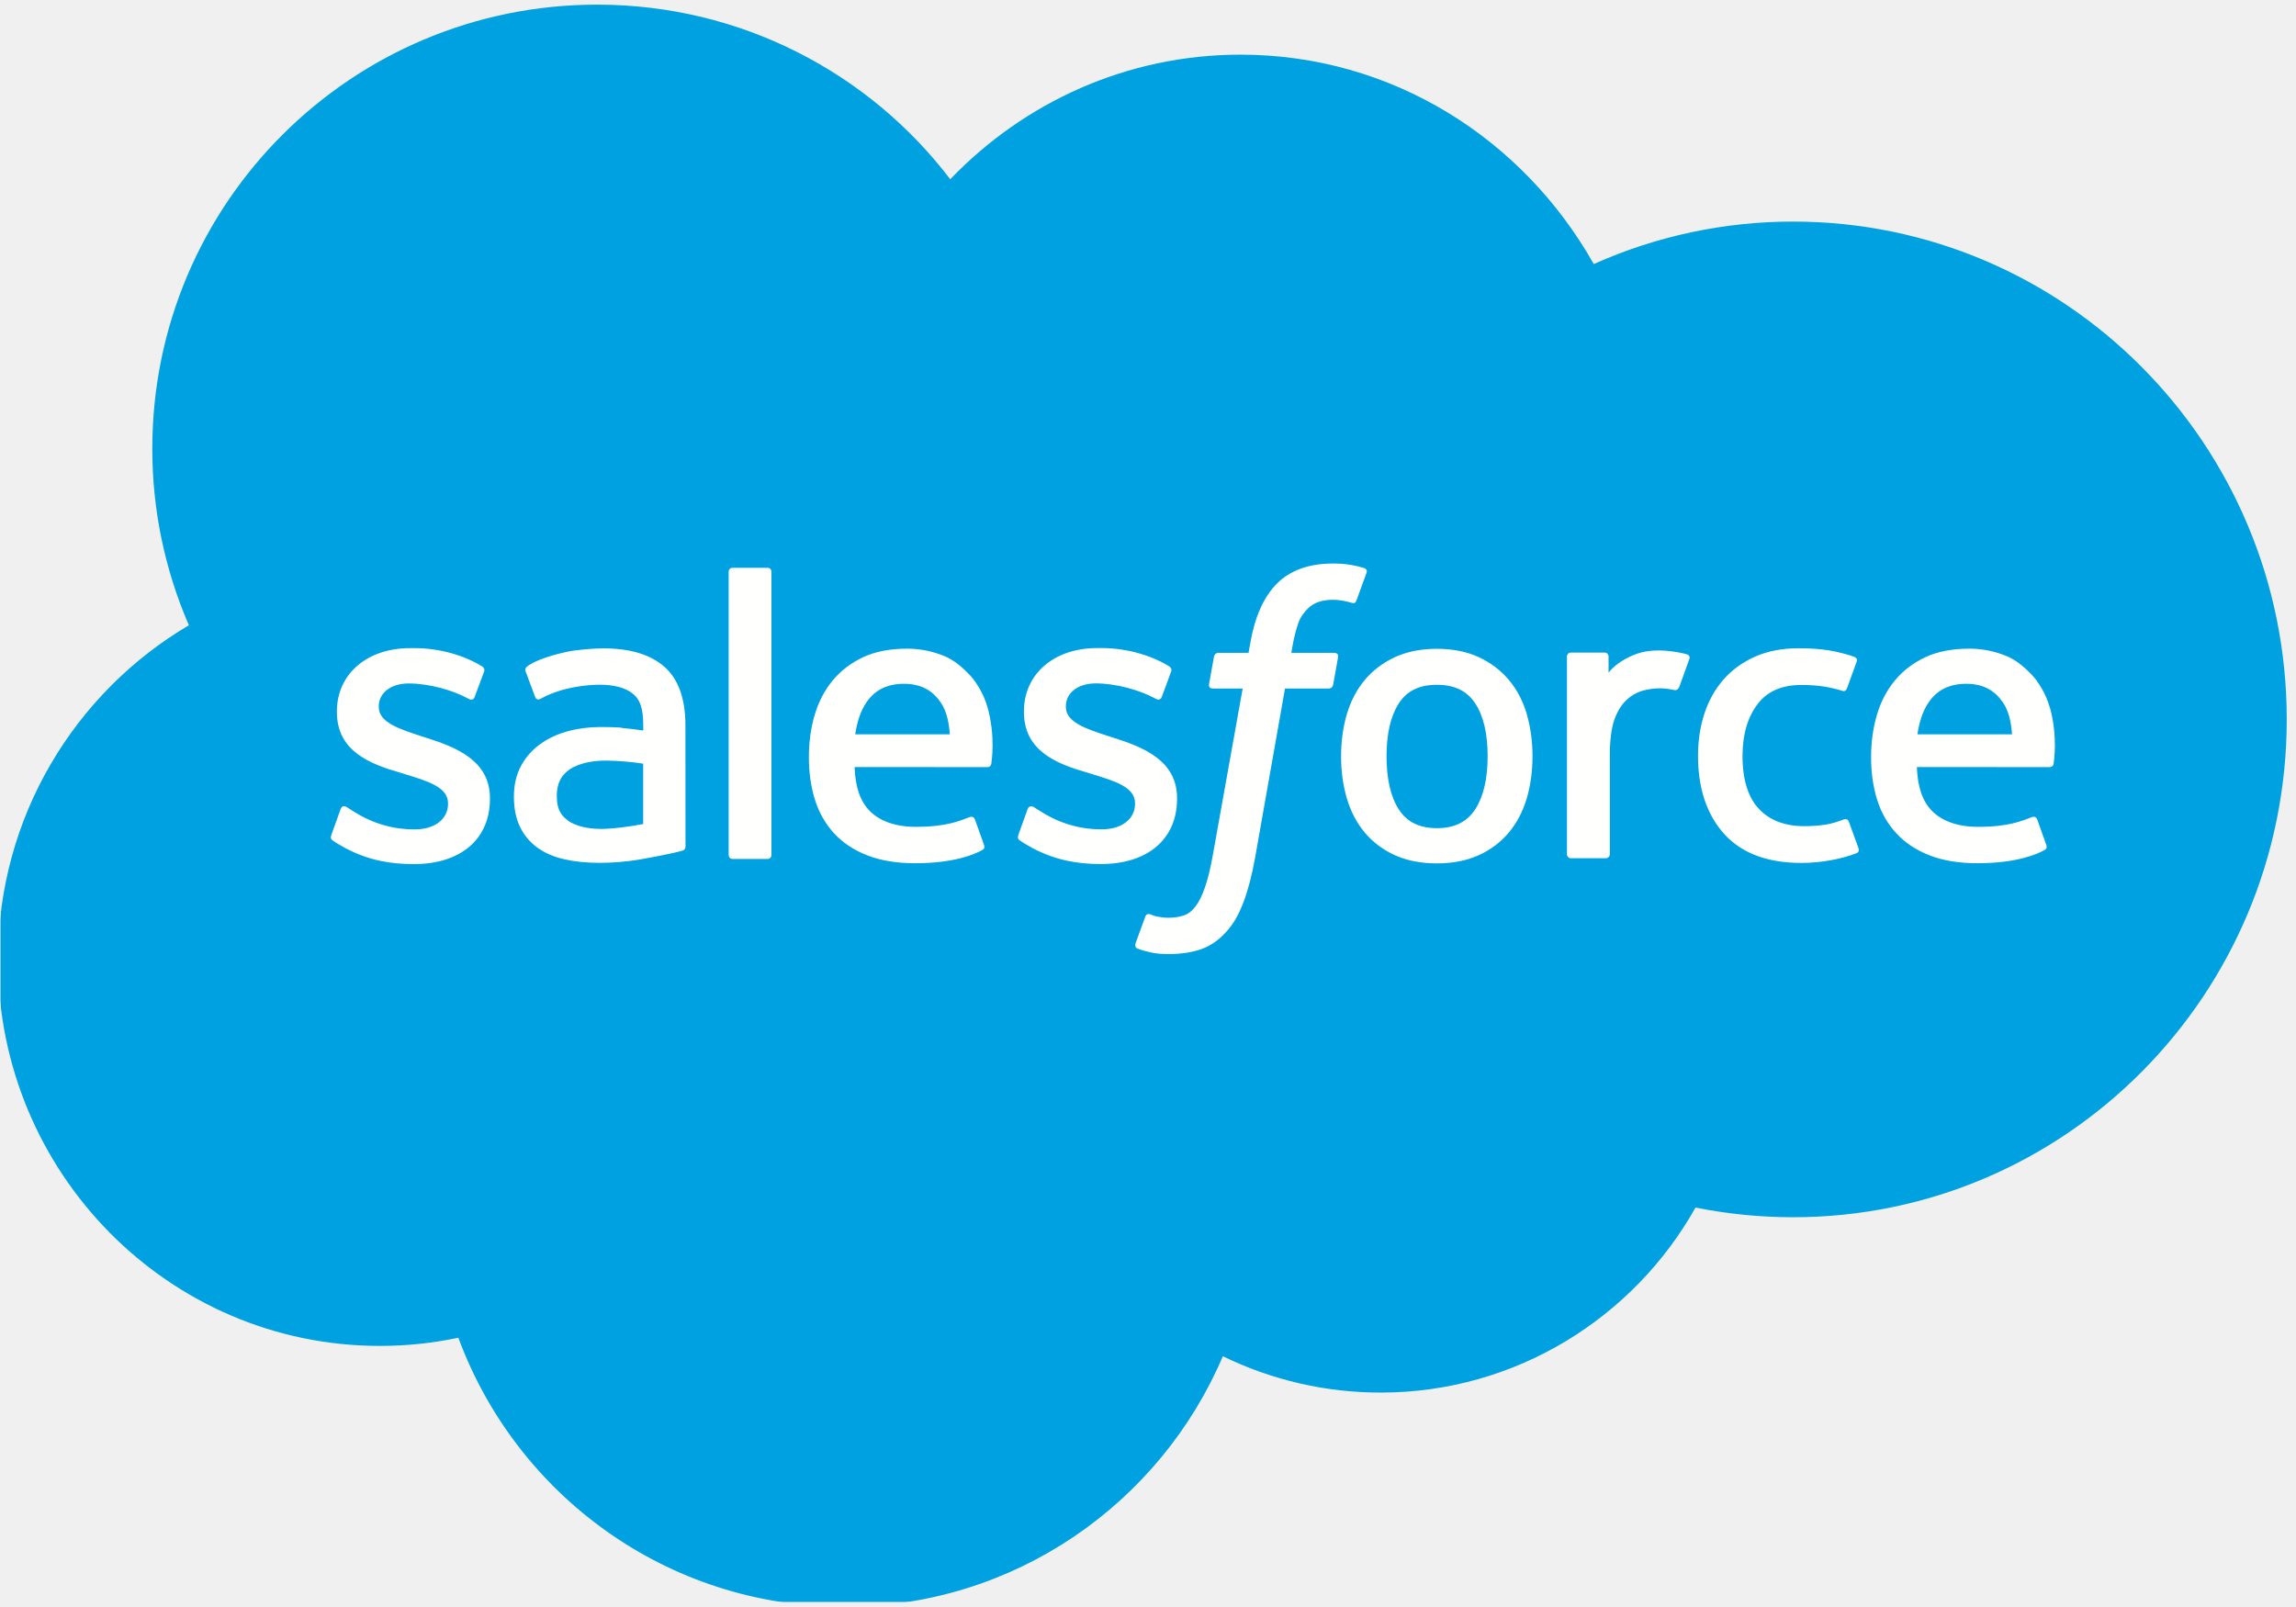
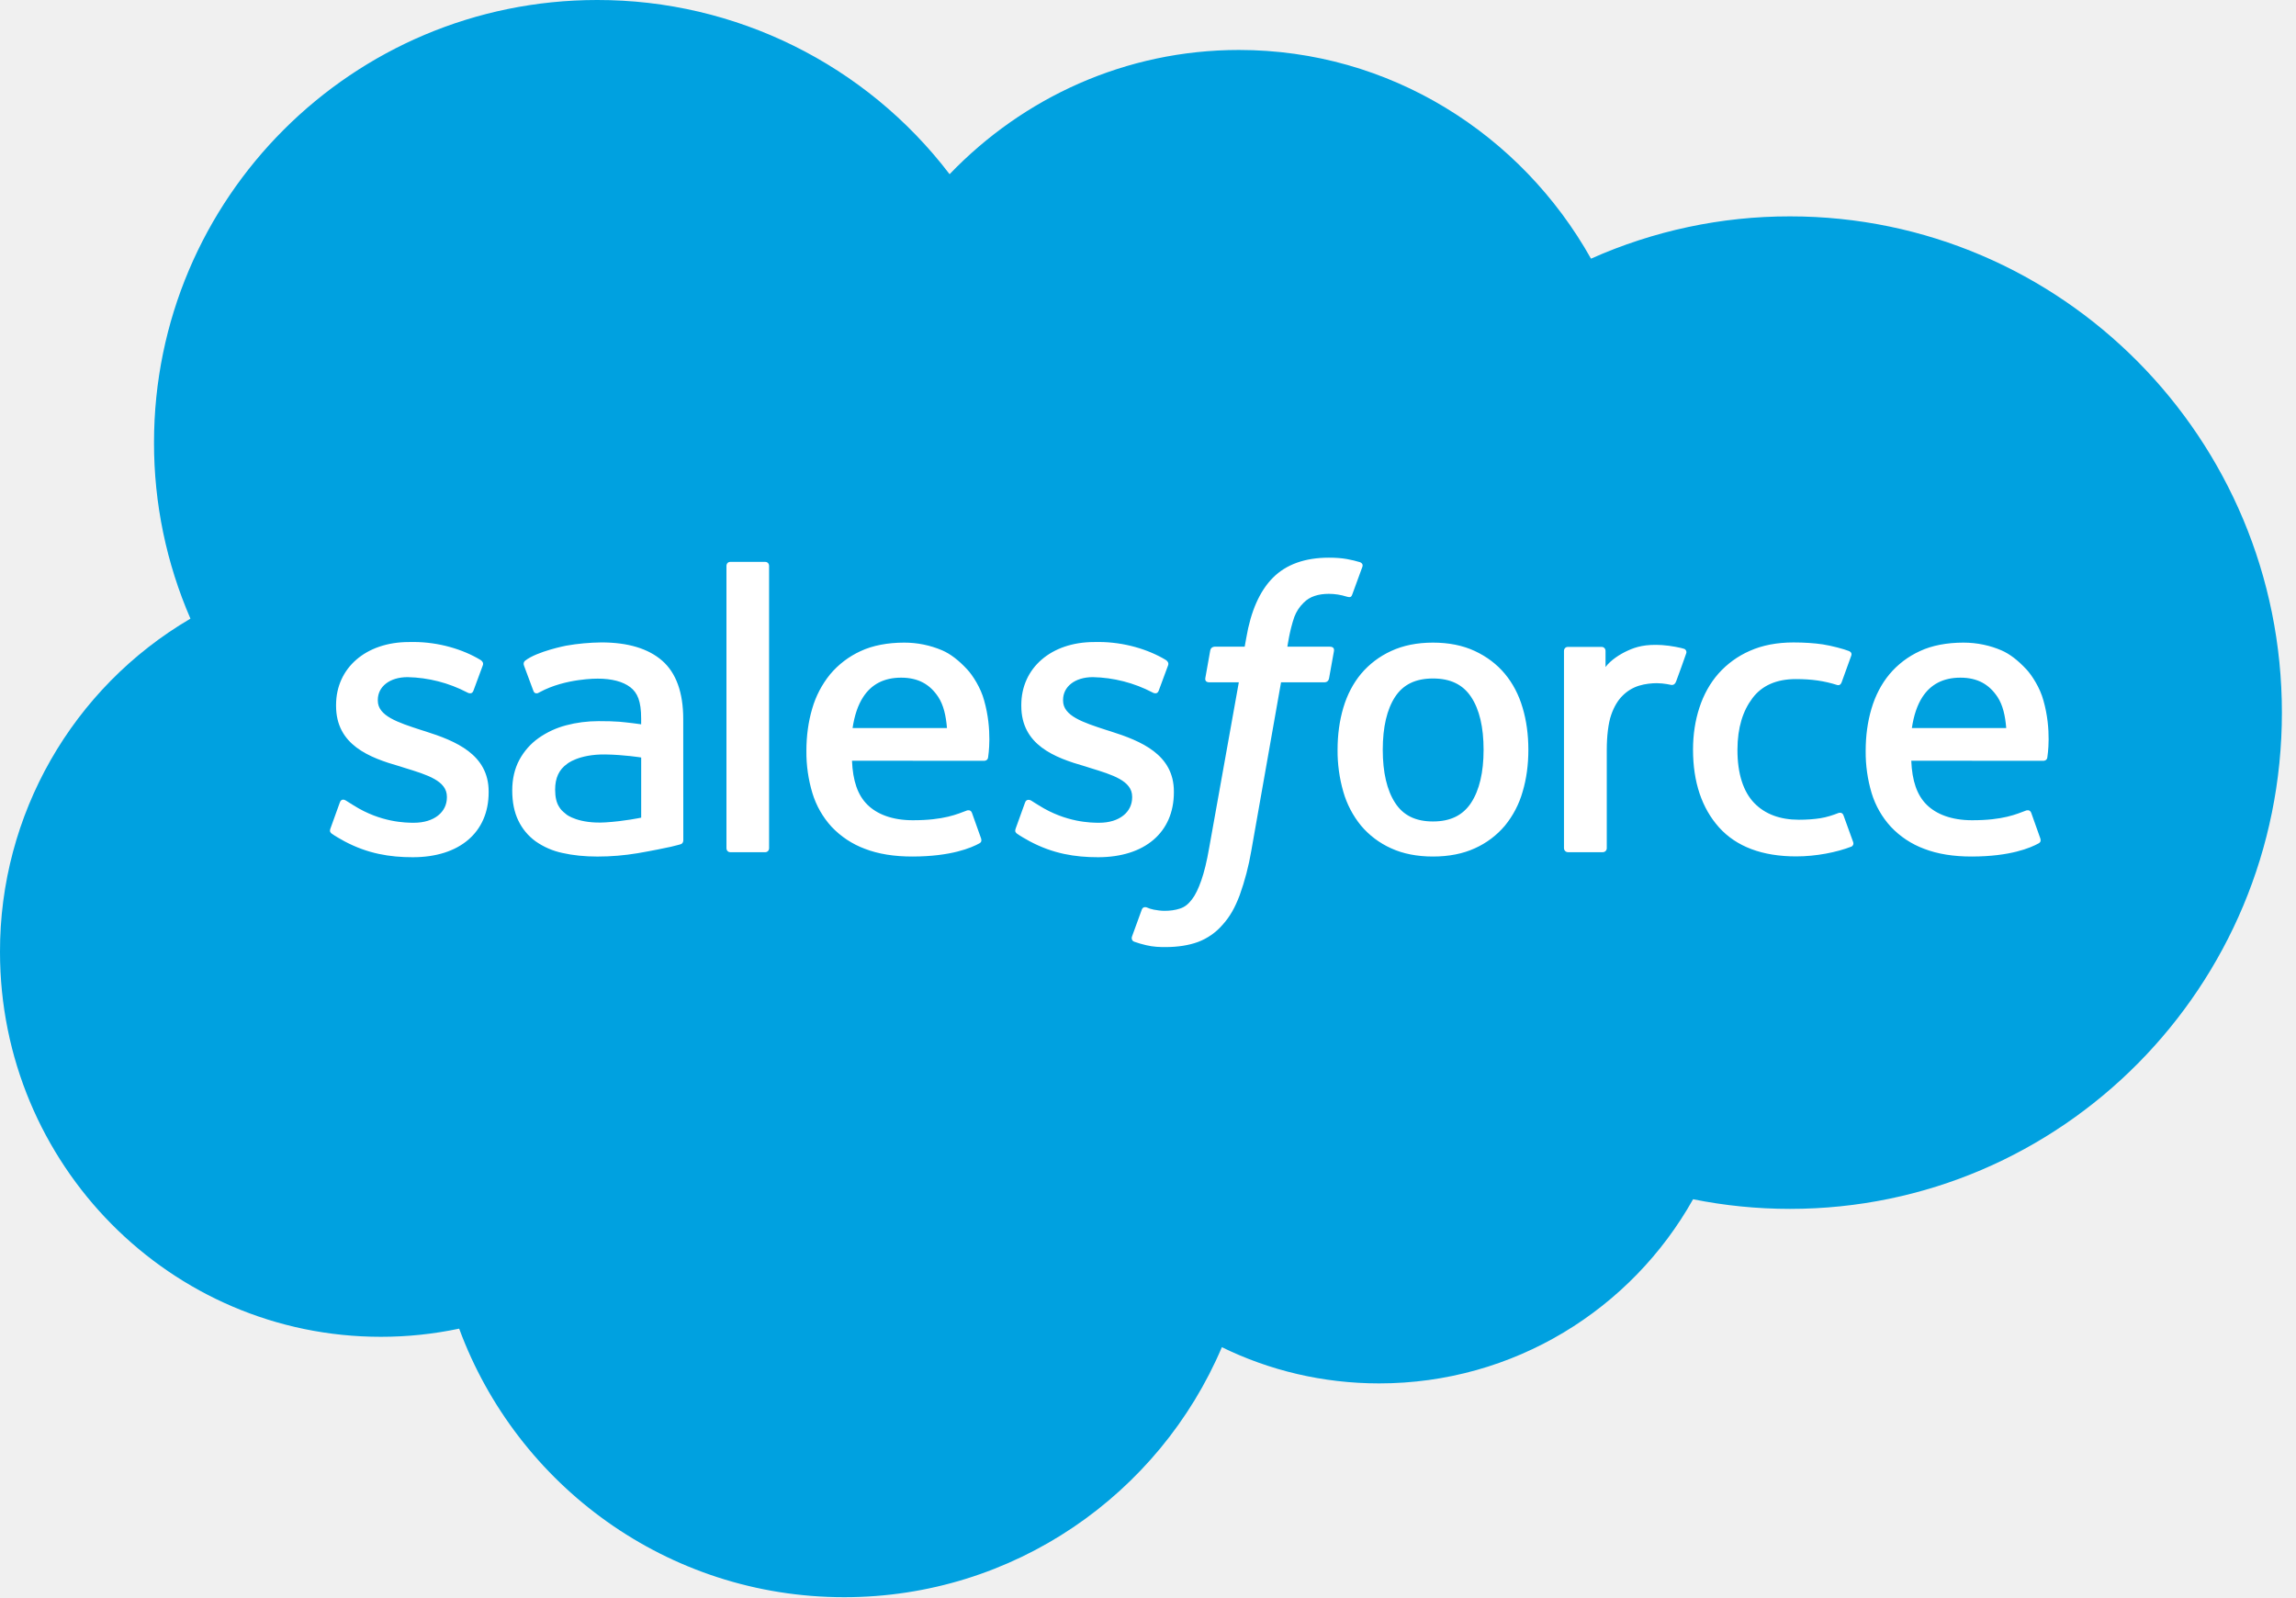
- <svg xmlns="http://www.w3.org/2000/svg" xmlns:xlink="http://www.w3.org/1999/xlink" version="1.1" viewBox="0 0 273 191">
-   <defs>
-     <path id="a" d="m0.06 0.5h272v190h-272z" />
-   </defs>
-   <g fill-rule="evenodd">
-     <mask id="b" fill="#fff">
-       <use xlink:href="#a" />
-     </mask>
-     <path d="m113 21.3c8.78-9.14 21-14.8 34.5-14.8 18 0 33.6 10 42 24.9a58 58 0 0 1 23.7-5.05c32.4 0 58.7 26.5 58.7 59.2s-26.3 59.2-58.7 59.2c-3.96 0-7.82-0.398-11.6-1.15-7.35 13.1-21.4 22-37.4 22a42.7 42.7 0 0 1-18.8-4.32c-7.45 17.5-24.8 29.8-45 29.8-21.1 0-39-13.3-45.9-32a45.1 45.1 0 0 1-9.34 0.972c-25.1 0-45.4-20.6-45.4-45.9 0-17 9.14-31.8 22.7-39.8a52.6 52.6 0 0 1-4.35-21c0-29.2 23.7-52.8 52.9-52.8 17.1 0 32.4 8.15 42 20.8" fill="#00A1E0" mask="url(#b)" />
-     <path d="m39.4 99.3c-0.171 0.446 0.061 0.539 0.116 0.618 0.511 0.37 1.03 0.638 1.55 0.939 2.78 1.47 5.4 1.9 8.14 1.9 5.58 0 9.05-2.97 9.05-7.75v-0.094c0-4.42-3.92-6.03-7.58-7.18l-0.479-0.155c-2.77-0.898-5.16-1.68-5.16-3.5v-0.093c0-1.56 1.4-2.71 3.56-2.71 2.4 0 5.26 0.799 7.09 1.81 0 0 0.542 0.35 0.739-0.173 0.107-0.283 1.04-2.78 1.14-3.06 0.106-0.293-0.08-0.514-0.271-0.628-2.1-1.28-5-2.15-8-2.15l-0.557 2e-3c-5.11 0-8.68 3.09-8.68 7.51v0.095c0 4.66 3.94 6.18 7.62 7.23l0.592 0.184c2.68 0.824 5 1.54 5 3.42v0.094c0 1.73-1.51 3.02-3.93 3.02-0.941 0-3.94-0.016-7.19-2.07-0.393-0.229-0.617-0.394-0.92-0.579-0.16-0.097-0.56-0.272-0.734 0.252l-1.1 3.06m81.7 0c-0.171 0.446 0.061 0.539 0.118 0.618 0.509 0.37 1.03 0.638 1.55 0.939 2.78 1.47 5.4 1.9 8.14 1.9 5.58 0 9.05-2.97 9.05-7.75v-0.094c0-4.42-3.91-6.03-7.58-7.18l-0.479-0.155c-2.77-0.898-5.16-1.68-5.16-3.5v-0.093c0-1.56 1.4-2.71 3.56-2.71 2.4 0 5.25 0.799 7.09 1.81 0 0 0.542 0.35 0.74-0.173 0.106-0.283 1.04-2.78 1.13-3.06 0.107-0.293-0.08-0.514-0.27-0.628-2.1-1.28-5-2.15-8-2.15l-0.558 2e-3c-5.11 0-8.68 3.09-8.68 7.51v0.095c0 4.66 3.94 6.18 7.62 7.23l0.591 0.184c2.69 0.824 5 1.54 5 3.42v0.094c0 1.73-1.51 3.02-3.93 3.02-0.943 0-3.95-0.016-7.19-2.07-0.393-0.229-0.623-0.387-0.921-0.579-0.101-0.064-0.572-0.248-0.733 0.252l-1.1 3.06m55.8-9.36c0 2.7-0.504 4.83-1.49 6.34-0.984 1.49-2.47 2.22-4.54 2.22s-3.55-0.724-4.52-2.21c-0.977-1.5-1.47-3.64-1.47-6.34 0-2.7 0.496-4.82 1.47-6.31 0.968-1.48 2.44-2.19 4.52-2.19s3.56 0.717 4.54 2.19c0.992 1.49 1.49 3.61 1.49 6.31m4.66-5.01c-0.459-1.55-1.17-2.91-2.12-4.05-0.951-1.14-2.15-2.06-3.58-2.72-1.42-0.665-3.1-1-5-1s-3.57 0.337-5 1c-1.42 0.664-2.63 1.58-3.58 2.72-0.948 1.14-1.66 2.5-2.12 4.05-0.455 1.54-0.686 3.22-0.686 5.01 0 1.79 0.231 3.47 0.686 5.01 0.457 1.55 1.17 2.91 2.12 4.05 0.951 1.14 2.16 2.05 3.58 2.7 1.43 0.648 3.11 0.978 5 0.978 1.89 0 3.57-0.33 4.99-0.978 1.42-0.648 2.63-1.56 3.58-2.7 0.949-1.14 1.66-2.5 2.12-4.05 0.454-1.54 0.685-3.22 0.685-5.01 0-1.78-0.231-3.47-0.685-5.01m38.3 12.8c-0.153-0.453-0.595-0.282-0.595-0.282-0.677 0.259-1.4 0.499-2.17 0.619-0.776 0.122-1.64 0.183-2.55 0.183-2.25 0-4.05-0.671-5.33-2-1.29-1.33-2.01-3.47-2-6.37 7e-3 -2.64 0.645-4.62 1.79-6.14 1.13-1.5 2.87-2.28 5.17-2.28 1.92 0 3.39 0.223 4.93 0.705 0 0 0.365 0.159 0.54-0.322 0.409-1.13 0.711-1.94 1.15-3.18 0.124-0.355-0.18-0.505-0.291-0.548-0.604-0.236-2.03-0.623-3.11-0.786-1.01-0.154-2.18-0.234-3.5-0.234-1.96 0-3.7 0.335-5.19 0.999-1.49 0.663-2.75 1.58-3.75 2.72-1 1.14-1.76 2.5-2.27 4.05-0.505 1.54-0.76 3.23-0.76 5.02 0 3.86 1.04 6.99 3.1 9.28 2.06 2.3 5.16 3.46 9.2 3.46 2.39 0 4.84-0.483 6.6-1.18 0 0 0.336-0.162 0.19-0.554l-1.15-3.16m8.15-10.4c0.223-1.5 0.634-2.75 1.28-3.72 0.967-1.48 2.44-2.29 4.51-2.29 2.07 0 3.44 0.814 4.42 2.29 0.65 0.975 0.934 2.27 1.04 3.72l-11.3-2e-3zm15.7-3.3c-0.397-1.49-1.38-3-2.02-3.69-1.02-1.09-2.01-1.86-3-2.28a11.5 11.5 0 0 0-4.52-0.917c-1.97 0-3.76 0.333-5.21 1.01-1.45 0.682-2.67 1.61-3.63 2.77-0.959 1.16-1.68 2.53-2.14 4.1-0.46 1.55-0.692 3.25-0.692 5.03 0 1.82 0.241 3.51 0.715 5.04 0.479 1.54 1.25 2.89 2.29 4.01 1.04 1.13 2.37 2.01 3.97 2.63 1.59 0.615 3.52 0.934 5.73 0.927 4.56-0.015 6.96-1.03 7.94-1.58 0.175-0.098 0.34-0.267 0.134-0.754l-1.03-2.89c-0.158-0.431-0.594-0.275-0.594-0.275-1.13 0.422-2.73 1.18-6.48 1.17-2.45-4e-3 -4.26-0.727-5.4-1.86-1.16-1.16-1.74-2.85-1.83-5.25l15.8 0.012s0.416-4e-3 0.459-0.41c0.017-0.168 0.541-3.24-0.471-6.79zm-142 3.3c0.223-1.5 0.635-2.75 1.28-3.72 0.968-1.48 2.44-2.29 4.51-2.29 2.07 0 3.44 0.814 4.42 2.29 0.649 0.975 0.933 2.27 1.04 3.72l-11.3-2e-3zm15.7-3.3c-0.396-1.49-1.38-3-2.02-3.69-1.02-1.09-2.01-1.86-3-2.28a11.5 11.5 0 0 0-4.52-0.917c-1.97 0-3.76 0.333-5.21 1.01-1.45 0.682-2.67 1.61-3.63 2.77-0.957 1.16-1.68 2.53-2.14 4.1-0.459 1.55-0.69 3.25-0.69 5.03 0 1.82 0.239 3.51 0.716 5.04 0.478 1.54 1.25 2.89 2.28 4.01 1.04 1.13 2.37 2.01 3.97 2.63 1.59 0.615 3.51 0.934 5.73 0.927 4.56-0.015 6.96-1.03 7.94-1.58 0.174-0.098 0.34-0.267 0.133-0.754l-1.03-2.89c-0.159-0.431-0.595-0.275-0.595-0.275-1.13 0.422-2.73 1.18-6.48 1.17-2.44-4e-3 -4.26-0.727-5.4-1.86-1.16-1.16-1.74-2.85-1.83-5.25l15.8 0.012s0.416-4e-3 0.459-0.41c0.017-0.168 0.541-3.24-0.472-6.79zm-49.8 13.6c-0.619-0.494-0.705-0.615-0.91-0.936-0.313-0.483-0.473-1.17-0.473-2.05 0-1.38 0.46-2.38 1.41-3.05-0.01 2e-3 1.36-1.18 4.58-1.14a32 32 0 0 1 4.28 0.365v7.17h2e-3s-2 0.431-4.26 0.567c-3.21 0.193-4.63-0.924-4.62-0.921zm6.28-11.1c-0.64-0.047-1.47-0.07-2.46-0.07-1.35 0-2.66 0.168-3.88 0.498-1.23 0.332-2.34 0.846-3.29 1.53a7.63 7.63 0 0 0-2.29 2.6c-0.559 1.04-0.844 2.26-0.844 3.64 0 1.4 0.243 2.61 0.723 3.6a6.54 6.54 0 0 0 2.06 2.47c0.877 0.638 1.96 1.11 3.21 1.39 1.24 0.283 2.64 0.426 4.18 0.426 1.62 0 3.23-0.136 4.79-0.399a95.1 95.1 0 0 0 3.97-0.772c0.526-0.121 1.11-0.28 1.11-0.28 0.39-0.099 0.36-0.516 0.36-0.516l-9e-3 -14.4c0-3.16-0.844-5.51-2.51-6.96-1.66-1.45-4.09-2.18-7.24-2.18-1.18 0-3.09 0.16-4.23 0.389 0 0-3.44 0.668-4.86 1.78 0 0-0.312 0.192-0.142 0.627l1.12 3c0.139 0.389 0.518 0.256 0.518 0.256s0.119-0.047 0.259-0.13c3.03-1.65 6.87-1.6 6.87-1.6 1.7 0 3.02 0.345 3.9 1.02 0.861 0.661 1.3 1.66 1.3 3.76v0.667c-1.35-0.196-2.6-0.309-2.6-0.309zm127-8.13a0.428 0.428 0 0 0-0.237-0.568c-0.269-0.102-1.61-0.385-2.64-0.449-1.98-0.124-3.08 0.21-4.07 0.654-0.978 0.441-2.06 1.15-2.66 1.97l-2e-3 -1.92c0-0.264-0.187-0.477-0.453-0.477h-4.04c-0.262 0-0.452 0.213-0.452 0.477v23.5a0.48 0.48 0 0 0 0.479 0.479h4.14a0.479 0.479 0 0 0 0.478-0.479v-11.8c0-1.58 0.174-3.15 0.521-4.14 0.342-0.979 0.807-1.76 1.38-2.32a4.79 4.79 0 0 1 1.95-1.17 7.68 7.68 0 0 1 2.12-0.298c0.825 0 1.73 0.212 1.73 0.212 0.304 0.034 0.473-0.152 0.576-0.426 0.271-0.721 1.04-2.88 1.19-3.31" fill="#FFFFFE" />
-     <path d="M162.201 67.548a13.258 13.258 0 0 0-1.559-.37 12.217 12.217 0 0 0-2.144-.166c-2.853 0-5.102.806-6.681 2.398-1.568 1.58-2.635 3.987-3.17 7.154l-.193 1.069h-3.581s-.437-.018-.529.459l-.588 3.28c-.041.314.094.51.514.508h3.486l-3.537 19.743c-.277 1.59-.594 2.898-.945 3.889-.346.978-.684 1.711-1.1 2.243-.403.515-.785.894-1.444 1.115-.544.183-1.17.267-1.856.267-.382 0-.89-.064-1.265-.139-.375-.074-.57-.158-.851-.276 0 0-.409-.156-.57.254-.131.335-1.06 2.89-1.17 3.206-.112.312.045.558.243.629.464.166.809.272 1.441.421.878.207 1.618.22 2.311.22 1.452 0 2.775-.204 3.872-.6 1.104-.399 2.065-1.094 2.915-2.035.919-1.015 1.497-2.078 2.05-3.528.547-1.437 1.013-3.221 1.386-5.3l3.554-20.109h5.196s.438.016.529-.459l.588-3.28c.041-.314-.093-.51-.515-.508h-5.043c.025-.114.254-1.888.833-3.558.247-.713.712-1.288 1.106-1.683a3.273 3.273 0 0 1 1.321-.822 5.48 5.48 0 0 1 1.693-.244c.475 0 .941.057 1.296.131.489.104.679.159.807.197.514.157.583.005.684-.244l1.206-3.312c.124-.356-.178-.506-.29-.55m-70.474 34.117c0 .264-.188.479-.452.479h-4.183c-.265 0-.453-.215-.453-.479V67.997c0-.263.188-.476.453-.476h4.183c.264 0 .452.213.452.476v33.668" fill="#FFFFFE" />
+ <svg xmlns="http://www.w3.org/2000/svg" width="92" height="64" viewBox="0 0 92 64">
+   <g fill="none" fill-rule="evenodd">
+     <path fill="#00A1E0" d="M38.05 6.98c2.948-3.071 7.055-4.978 11.595-4.978 6.035 0 11.302 3.366 14.106 8.363a19.494 19.494 0 0 1 7.974-1.695c10.886 0 19.71 8.902 19.71 19.885 0 10.983-8.824 19.885-19.71 19.885-1.331 0-2.629-.133-3.884-.386-2.469 4.403-7.177 7.379-12.578 7.379-2.261 0-4.4-.52-6.303-1.451C46.456 59.872 40.623 64 33.826 64c-7.078 0-13.112-4.48-15.427-10.761a15.176 15.176 0 0 1-3.137.327C6.833 53.567 0 46.663 0 38.146a15.442 15.442 0 0 1 7.631-13.357 17.662 17.662 0 0 1-1.46-7.053C6.171 7.94 14.122 0 23.93 0a17.73 17.73 0 0 1 14.12 6.98" />
+     <path fill="#FFF" d="M13.244 33.19l.37-1.027c.059-.176.192-.118.246-.085.103.061.177.116.31.194 1.09.689 2.1.696 2.415.696.816 0 1.322-.432 1.322-1.015v-.03c0-.634-.78-.874-1.681-1.15l-.2-.064c-1.237-.352-2.56-.861-2.56-2.427v-.032c0-1.486 1.199-2.523 2.915-2.523l.188-.002c1.008 0 1.982.293 2.688.721.064.04.126.114.09.212l-.38 1.027c-.067.175-.25.059-.25.059a5.41 5.41 0 0 0-2.382-.611c-.728 0-1.196.386-1.196.91v.033c0 .611.802.872 1.732 1.175l.16.05c1.233.39 2.549.93 2.549 2.415v.031c0 1.605-1.166 2.602-3.041 2.602-.921 0-1.802-.142-2.734-.637-.176-.102-.35-.19-.522-.315-.018-.026-.097-.057-.04-.207zm27.457 0l.371-1.027c.054-.168.211-.106.245-.085.102.063.178.116.31.194 1.092.689 2.1.696 2.418.696.813 0 1.32-.432 1.32-1.015v-.03c0-.634-.779-.874-1.68-1.15l-.2-.064c-1.239-.352-2.562-.861-2.562-2.427v-.032c0-1.486 1.2-2.523 2.916-2.523l.187-.002c1.008 0 1.983.293 2.69.721.062.04.125.114.09.212-.035.091-.347.931-.38 1.027-.069.175-.25.059-.25.059a5.41 5.41 0 0 0-2.383-.611c-.728 0-1.196.386-1.196.91v.033c0 .611.801.872 1.732 1.175l.16.05c1.233.39 2.548.93 2.548 2.415v.031c0 1.605-1.165 2.602-3.04 2.602-.922 0-1.803-.142-2.734-.637-.176-.102-.35-.19-.523-.315-.018-.026-.097-.057-.039-.207zm20.31-4.829c.154.516.23 1.083.23 1.682 0 .6-.076 1.165-.23 1.681a3.77 3.77 0 0 1-.71 1.361 3.384 3.384 0 0 1-1.204.906c-.48.22-1.044.33-1.678.33-.634 0-1.2-.11-1.678-.33a3.384 3.384 0 0 1-1.204-.906 3.793 3.793 0 0 1-.711-1.36 5.909 5.909 0 0 1-.23-1.682c0-.6.077-1.166.23-1.682.154-.52.393-.978.71-1.36a3.442 3.442 0 0 1 1.205-.914c.479-.224 1.042-.337 1.678-.337.636 0 1.199.113 1.678.337.478.223.884.53 1.204.914.318.382.558.84.71 1.36zm-1.564 1.682c0-.907-.168-1.62-.502-2.12-.33-.496-.83-.736-1.526-.736-.696 0-1.192.24-1.518.736-.327.5-.494 1.213-.494 2.12 0 .906.167 1.624.496 2.128.324.502.82.745 1.516.745.696 0 1.196-.244 1.526-.745.332-.504.502-1.222.502-2.128zm14.422 2.63l.384 1.062c.05.13-.063.187-.063.187-.593.23-1.416.394-2.217.394-1.358 0-2.398-.391-3.092-1.163-.69-.77-1.042-1.817-1.042-3.116 0-.601.087-1.17.257-1.685.17-.52.425-.978.761-1.36a3.613 3.613 0 0 1 1.261-.914c.5-.223 1.088-.335 1.744-.335.443 0 .837.027 1.175.077.361.056.842.186 1.045.265.037.014.14.064.098.185-.148.417-.249.689-.386 1.069-.06.162-.182.108-.182.108-.515-.162-1.009-.236-1.654-.236-.775 0-1.357.258-1.737.763-.384.509-.599 1.176-.602 2.063-.003.973.241 1.694.673 2.14.431.445 1.033.67 1.791.67.307 0 .597-.02.858-.061.258-.041.5-.121.728-.21 0 0 .147-.055.2.097zm8.01-4.607c.341 1.194.163 2.225.157 2.282-.013.136-.153.138-.153.138l-5.299-.004c.033.805.226 1.375.616 1.762.383.379.991.622 1.814.623 1.258.003 1.795-.25 2.176-.391 0 0 .145-.052.2.092l.345.971c.07.163.014.22-.045.253-.332.183-1.137.525-2.669.529-.743.003-1.39-.103-1.923-.31a3.502 3.502 0 0 1-1.333-.883 3.497 3.497 0 0 1-.769-1.347 5.713 5.713 0 0 1-.239-1.692c0-.6.077-1.17.232-1.691.155-.525.396-.988.717-1.377a3.479 3.479 0 0 1 1.221-.93c.486-.229 1.088-.341 1.75-.341.567 0 1.085.122 1.516.308.332.142.666.399 1.008.767.216.232.545.74.678 1.241zm-5.27 1.107h3.78c-.039-.486-.134-.922-.352-1.25-.332-.496-.79-.769-1.485-.769-.696 0-1.19.273-1.517.769-.214.328-.352.746-.427 1.25zm-37.175-1.107c.34 1.194.165 2.225.159 2.282-.014.136-.154.138-.154.138l-5.3-.004c.034.805.226 1.375.617 1.762.383.379.99.622 1.813.623 1.258.003 1.797-.25 2.177-.391 0 0 .145-.052.199.092l.346.971c.07.163.014.22-.044.253-.334.183-1.14.525-2.67.529-.744.003-1.391-.103-1.923-.31a3.514 3.514 0 0 1-1.334-.883 3.506 3.506 0 0 1-.767-1.347 5.68 5.68 0 0 1-.241-1.692c0-.6.078-1.17.232-1.691a3.88 3.88 0 0 1 .718-1.377 3.488 3.488 0 0 1 1.22-.93c.488-.229 1.09-.341 1.75-.341a3.85 3.85 0 0 1 1.518.308c.332.142.666.399 1.007.767.216.232.545.74.677 1.241zm-5.271 1.107h3.782c-.04-.486-.135-.922-.352-1.25-.33-.496-.79-.769-1.485-.769-.696 0-1.191.273-1.516.769-.216.328-.353.746-.43 1.25zm-9.346-.253s.418.037.874.103v-.224c0-.707-.147-1.04-.436-1.263-.296-.226-.738-.343-1.31-.343 0 0-1.29-.016-2.31.538-.047.028-.086.044-.086.044s-.128.045-.174-.086L21 26.681c-.058-.145.047-.211.047-.211.477-.372 1.633-.597 1.633-.597a8.711 8.711 0 0 1 1.421-.131c1.058 0 1.877.246 2.434.733.558.489.842 1.277.842 2.339l.003 4.848s.011.14-.122.172c0 0-.195.054-.37.095-.177.041-.815.171-1.336.259a9.744 9.744 0 0 1-1.61.134c-.515 0-.987-.048-1.403-.143a2.92 2.92 0 0 1-1.079-.468 2.192 2.192 0 0 1-.69-.829c-.163-.333-.245-.74-.245-1.21 0-.461.097-.872.284-1.222.188-.348.446-.643.77-.874a3.425 3.425 0 0 1 1.105-.513c.413-.11.852-.167 1.306-.167.333 0 .611.007.827.024zm-2.109 3.724c-.003-.001.475.375 1.554.309.758-.046 1.43-.19 1.43-.19v-2.41s-.678-.111-1.439-.122c-1.079-.013-1.539.384-1.536.383-.318.226-.473.561-.473 1.025 0 .297.053.529.16.691.067.107.096.147.304.314zm44.855-6.455c-.05.145-.307.871-.4 1.112-.034.092-.09.155-.193.144 0 0-.304-.07-.582-.07-.191 0-.464.024-.71.1a1.586 1.586 0 0 0-.654.393c-.194.187-.351.45-.465.78-.116.332-.176.86-.176 1.39v3.948a.16.16 0 0 1-.16.161h-1.391a.162.162 0 0 1-.164-.16v-7.905c0-.089.065-.16.154-.16h1.357c.09 0 .154.071.154.16v.646c.203-.272.567-.512.896-.66.33-.15.699-.26 1.366-.22.347.021.798.116.889.151a.144.144 0 0 1 .079.19zm-13.07-3.663c.037.015.138.064.098.184l-.407 1.113c-.034.084-.056.134-.229.082a2.388 2.388 0 0 0-.707-.11c-.21 0-.4.027-.568.083a1.084 1.084 0 0 0-.444.274 1.545 1.545 0 0 0-.372.566c-.195.56-.27 1.157-.28 1.195h1.694c.143 0 .188.066.174.171l-.198 1.102c-.032.16-.177.154-.177.154h-1.746l-1.193 6.756a10.426 10.426 0 0 1-.466 1.78c-.187.489-.38.846-.69 1.187a2.43 2.43 0 0 1-.979.682c-.367.135-.813.204-1.3.204-.232 0-.482-.005-.777-.075a4.198 4.198 0 0 1-.485-.142c-.065-.023-.118-.106-.08-.212.036-.105.35-.964.392-1.077.054-.136.192-.084.192-.084.094.04.16.066.285.091.127.025.297.047.426.047.231 0 .441-.028.624-.09.22-.071.35-.2.484-.372.14-.181.254-.426.371-.755.117-.333.224-.773.316-1.306l1.188-6.633h-1.17c-.14 0-.188-.066-.172-.172l.196-1.102c.031-.16.18-.154.18-.154h1.201l.065-.358c.18-1.064.537-1.873 1.065-2.404.531-.535 1.286-.805 2.244-.805.274 0 .516.018.721.055.201.038.354.073.524.125zM30.817 33.986c0 .09-.062.161-.152.161H29.26c-.09 0-.151-.072-.151-.16V22.674c0-.087.062-.159.15-.159h1.406c.09 0 .152.072.152.16v11.311z" />
  </g>
</svg>
